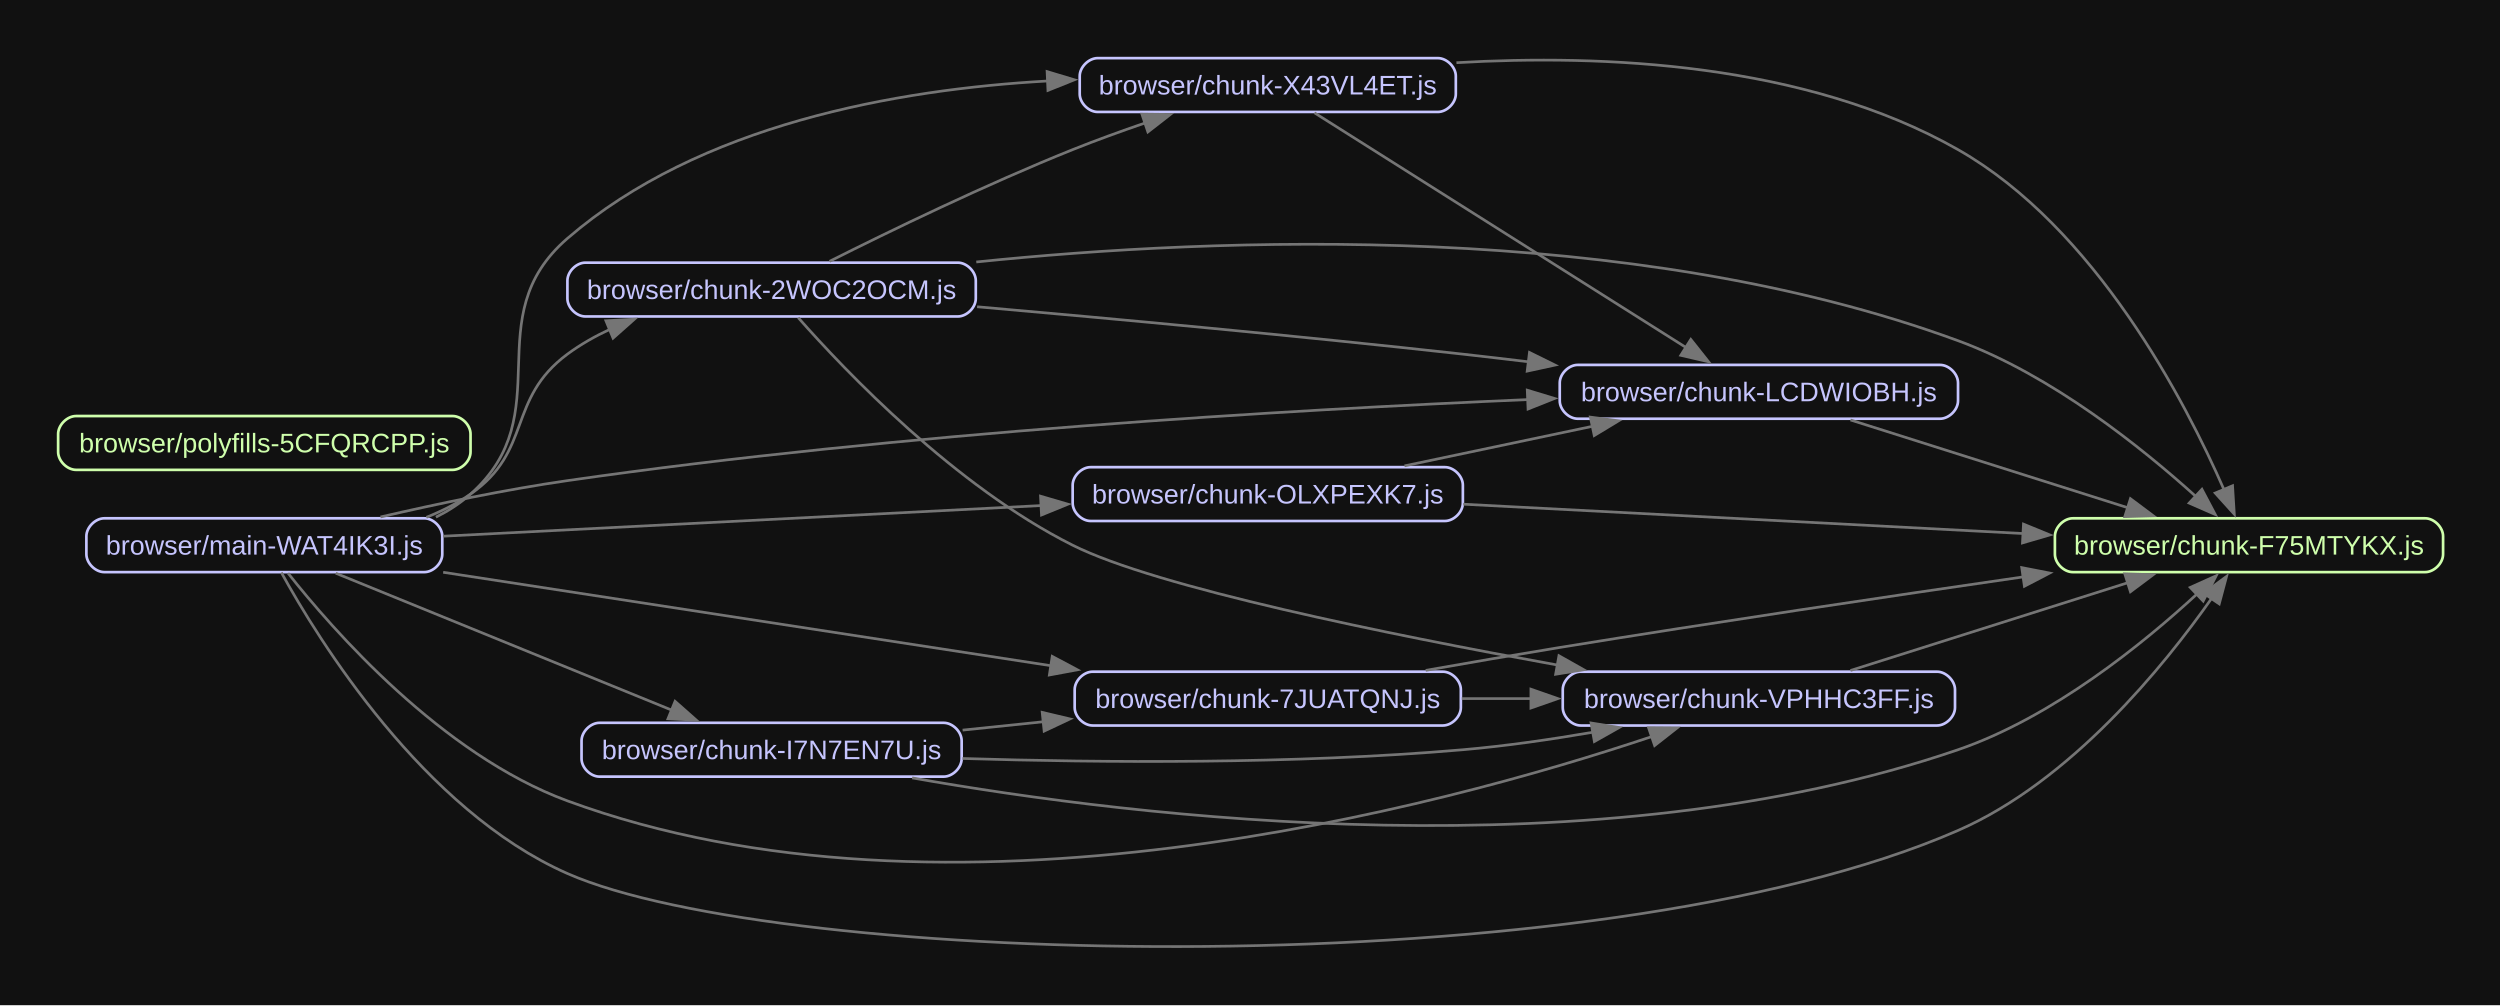
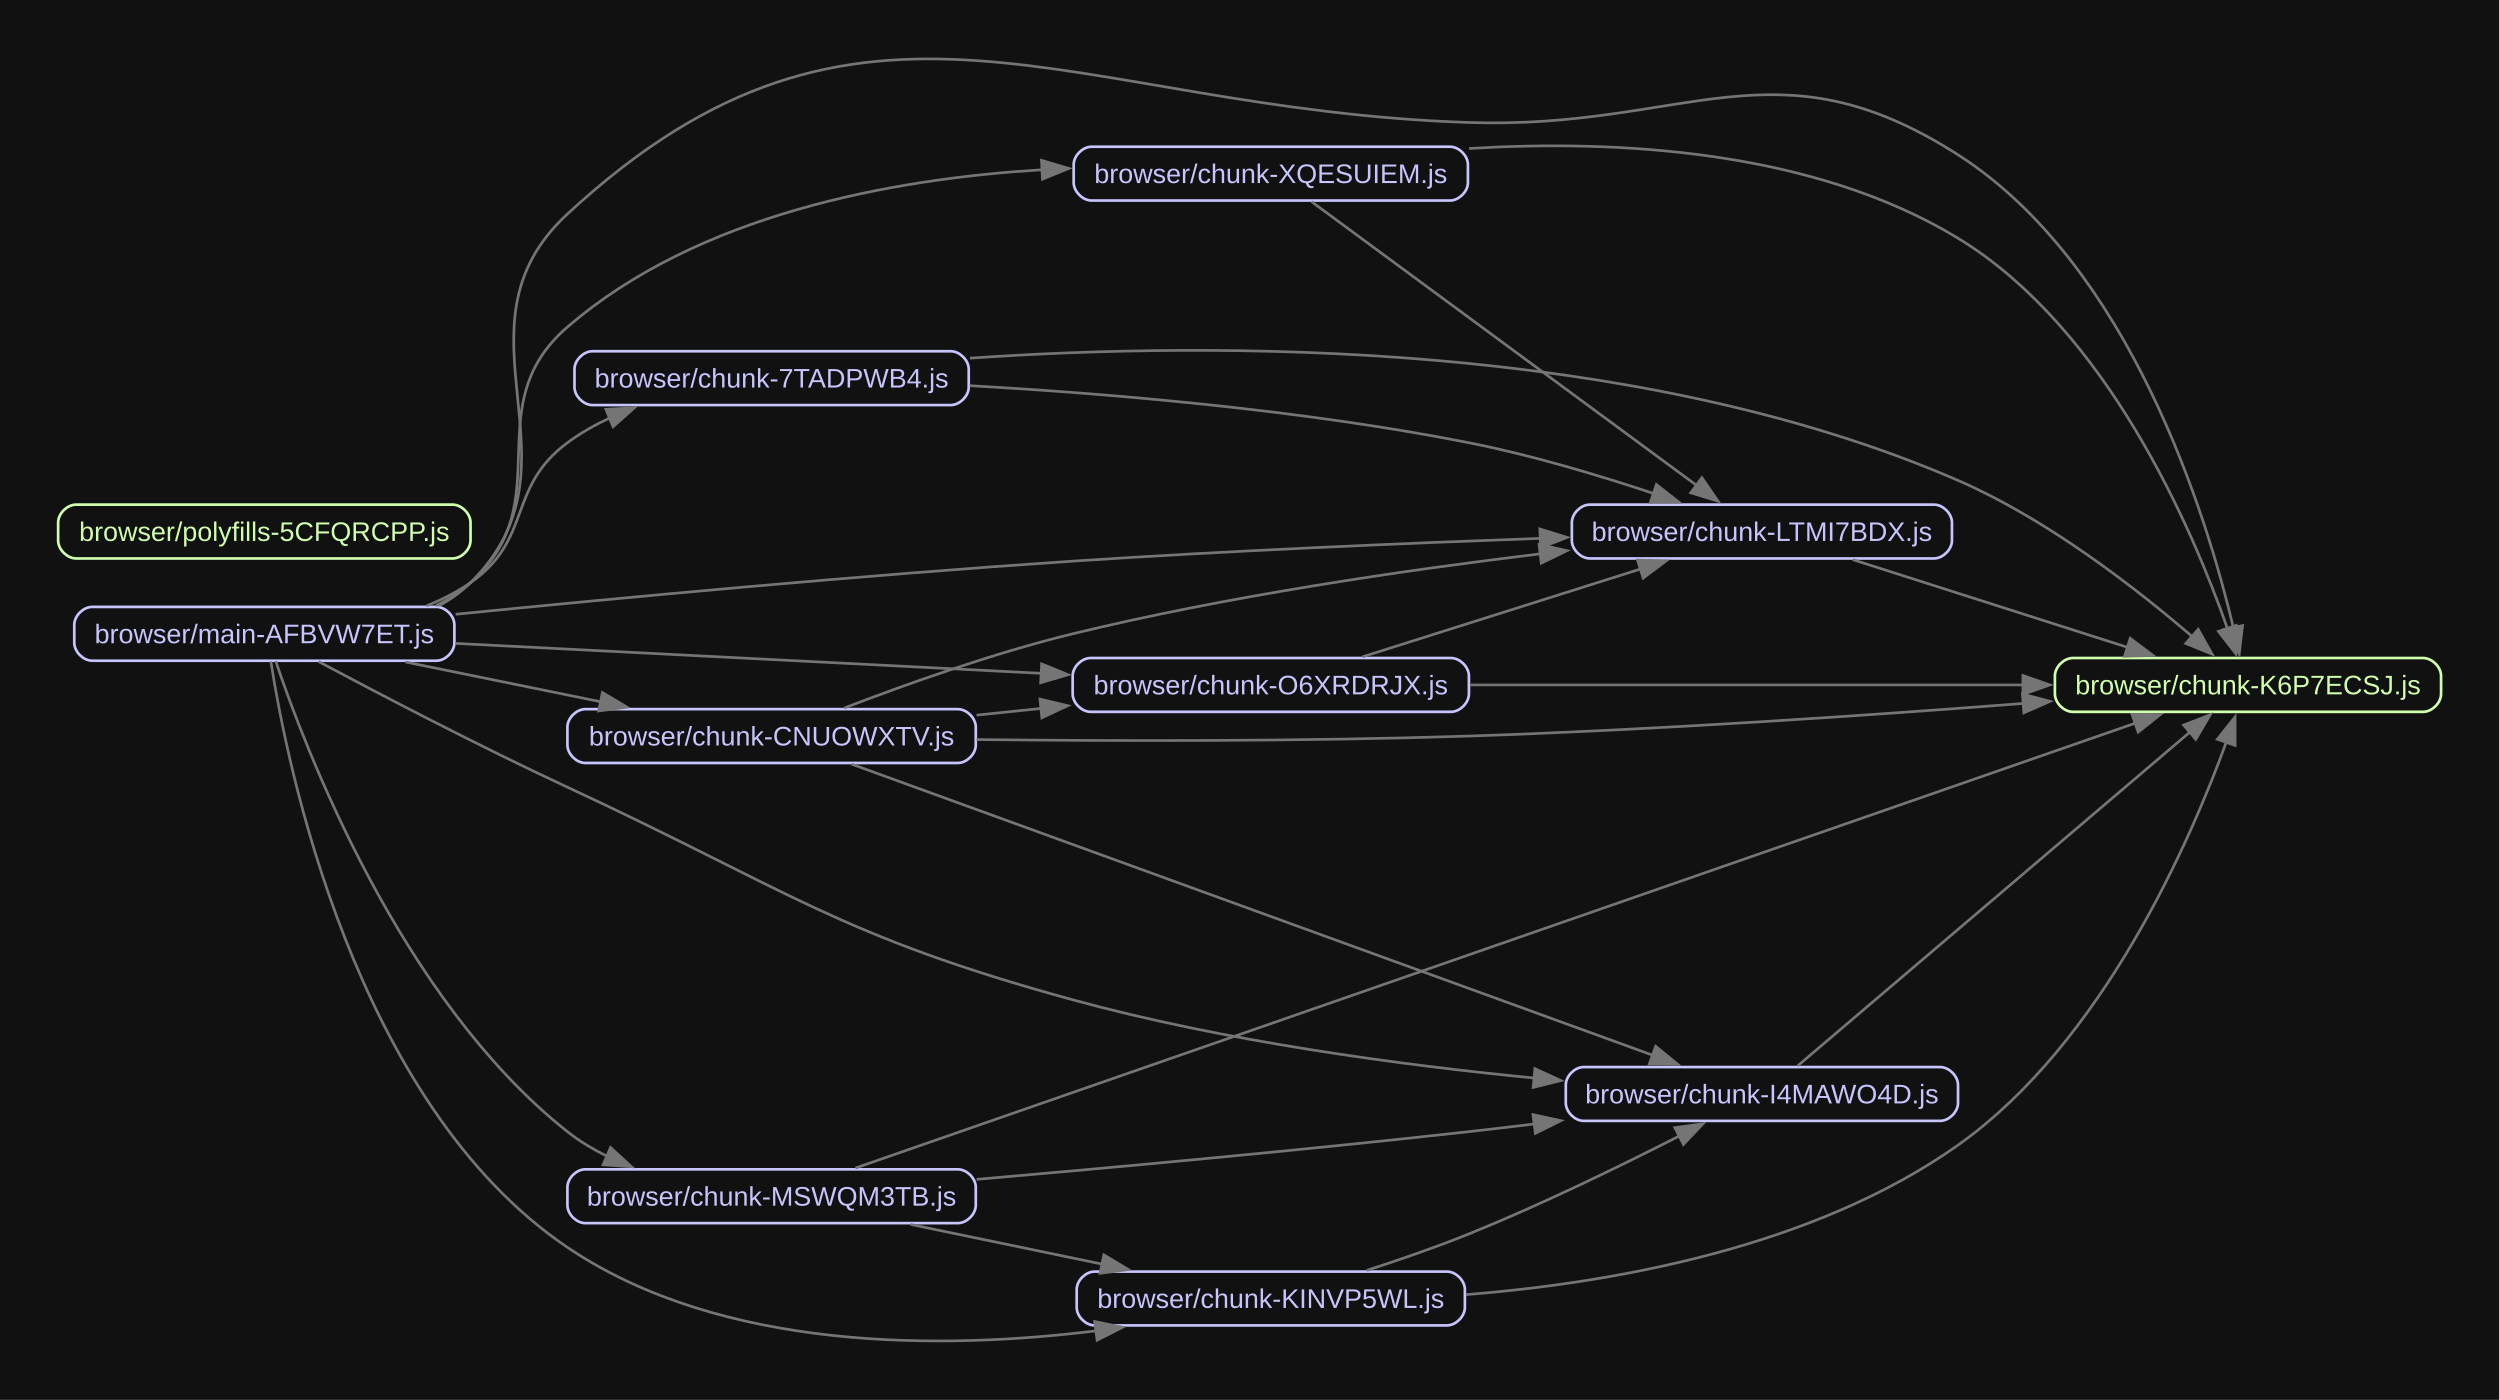
- <svg xmlns="http://www.w3.org/2000/svg" width="929pt" height="374pt" viewBox="0.00 0.00 929.00 374.00">
-   <g id="graph0" class="graph" transform="scale(1 1) rotate(0) translate(21.6 351.93)">
-     <polygon fill="#111111" stroke="none" points="-21.6,21.6 -21.6,-351.93 907.85,-351.93 907.85,21.6 -21.6,21.6" />
+ <svg xmlns="http://www.w3.org/2000/svg" width="929pt" height="520pt" viewBox="0.00 0.00 929.00 520.00">
+   <g id="graph0" class="graph" transform="scale(1 1) rotate(0) translate(21.6 498.59)">
+     <polygon fill="#111111" stroke="none" points="-21.6,21.6 -21.6,-498.59 907.1,-498.59 907.1,21.6 -21.6,21.6" />
    <g id="node1" class="node">
-       <path fill="none" stroke="#c6c5fe" d="M334.33,-254.33C334.33,-254.33 195.92,-254.33 195.92,-254.33 192.58,-254.33 189.25,-250.99 189.25,-247.66 189.25,-247.66 189.25,-240.99 189.25,-240.99 189.25,-237.66 192.58,-234.33 195.92,-234.33 195.92,-234.33 334.33,-234.33 334.33,-234.33 337.67,-234.33 341,-237.66 341,-240.99 341,-240.99 341,-247.66 341,-247.66 341,-250.99 337.67,-254.33 334.33,-254.33" />
-       <text xml:space="preserve" text-anchor="middle" x="265.12" y="-240.83" font-family="Arial" font-size="10.00" fill="#c6c5fe">browser/chunk-2WOC2OCM.js</text>
+       <path fill="none" stroke="#c6c5fe" d="M331.71,-368.07C331.71,-368.07 198.54,-368.07 198.54,-368.07 195.21,-368.07 191.88,-364.74 191.88,-361.41 191.88,-361.41 191.88,-354.74 191.88,-354.74 191.88,-351.41 195.21,-348.07 198.54,-348.07 198.54,-348.07 331.71,-348.07 331.71,-348.07 335.04,-348.07 338.38,-351.41 338.38,-354.74 338.38,-354.74 338.38,-361.41 338.38,-361.41 338.38,-364.74 335.04,-368.07 331.71,-368.07" />
+       <text xml:space="preserve" text-anchor="middle" x="265.12" y="-354.57" font-family="Arial" font-size="10.00" fill="#c6c5fe">browser/chunk-7TADPWB4.js</text>
    </g>
    <g id="node2" class="node">
-       <path fill="none" stroke="#cfffac" d="M879.58,-159.33C879.58,-159.33 748.67,-159.33 748.67,-159.33 745.33,-159.33 742,-155.99 742,-152.66 742,-152.66 742,-145.99 742,-145.99 742,-142.66 745.33,-139.33 748.67,-139.33 748.67,-139.33 879.58,-139.33 879.58,-139.33 882.92,-139.33 886.25,-142.66 886.25,-145.99 886.25,-145.99 886.25,-152.66 886.25,-152.66 886.25,-155.99 882.92,-159.33 879.58,-159.33" />
-       <text xml:space="preserve" text-anchor="middle" x="814.12" y="-145.83" font-family="Arial" font-size="10.00" fill="#cfffac">browser/chunk-F75MTYKX.js</text>
+       <path fill="none" stroke="#cfffac" d="M878.83,-254.07C878.83,-254.07 748.67,-254.07 748.67,-254.07 745.33,-254.07 742,-250.74 742,-247.41 742,-247.41 742,-240.74 742,-240.74 742,-237.41 745.33,-234.07 748.67,-234.07 748.67,-234.07 878.83,-234.07 878.83,-234.07 882.17,-234.07 885.5,-237.41 885.5,-240.74 885.5,-240.74 885.5,-247.41 885.5,-247.41 885.5,-250.74 882.17,-254.07 878.83,-254.07" />
+       <text xml:space="preserve" text-anchor="middle" x="813.75" y="-240.57" font-family="Arial" font-size="10.00" fill="#cfffac">browser/chunk-K6P7ECSJ.js</text>
    </g>
    <g id="edge1" class="edge">
-       <path fill="none" stroke="#757575" d="M341.19,-254.58C430.97,-263.83 584.38,-269.98 706,-225.33 740.71,-212.58 774.43,-185.49 794.49,-167.34" />
-       <polygon fill="#757575" stroke="#757575" points="796.64,-170.11 801.59,-160.74 791.88,-164.98 796.64,-170.11" />
+       <path fill="none" stroke="#757575" d="M338.85,-365.5C428.99,-371.7 585.43,-372.44 706,-320.07 739.33,-305.6 772.62,-279.6 792.95,-262.1" />
+       <polygon fill="#757575" stroke="#757575" points="795.25,-264.73 800.44,-255.5 790.62,-259.48 795.25,-264.73" />
    </g>
    <g id="node3" class="node">
-       <path fill="none" stroke="#c6c5fe" d="M699.33,-216.33C699.33,-216.33 564.67,-216.33 564.67,-216.33 561.33,-216.33 558,-212.99 558,-209.66 558,-209.66 558,-202.99 558,-202.99 558,-199.66 561.33,-196.33 564.67,-196.33 564.67,-196.33 699.33,-196.33 699.33,-196.33 702.67,-196.33 706,-199.66 706,-202.99 706,-202.99 706,-209.66 706,-209.66 706,-212.99 702.67,-216.33 699.33,-216.33" />
-       <text xml:space="preserve" text-anchor="middle" x="632" y="-202.83" font-family="Arial" font-size="10.00" fill="#c6c5fe">browser/chunk-LCDWIOBH.js</text>
+       <path fill="none" stroke="#c6c5fe" d="M697.08,-311.07C697.08,-311.07 569.17,-311.07 569.17,-311.07 565.83,-311.07 562.5,-307.74 562.5,-304.41 562.5,-304.41 562.5,-297.74 562.5,-297.74 562.5,-294.41 565.83,-291.07 569.17,-291.07 569.17,-291.07 697.08,-291.07 697.08,-291.07 700.42,-291.07 703.75,-294.41 703.75,-297.74 703.75,-297.74 703.75,-304.41 703.75,-304.41 703.75,-307.74 700.42,-311.07 697.08,-311.07" />
+       <text xml:space="preserve" text-anchor="middle" x="633.12" y="-297.57" font-family="Arial" font-size="10.00" fill="#c6c5fe">browser/chunk-LTMI7BDX.js</text>
    </g>
    <g id="edge2" class="edge">
-       <path fill="none" stroke="#757575" d="M341.49,-237.94C392.49,-233.45 461.36,-227.06 522,-220.33 529.95,-219.44 538.22,-218.47 546.5,-217.47" />
-       <polygon fill="#757575" stroke="#757575" points="546.75,-220.96 556.25,-216.27 545.9,-214.02 546.75,-220.96" />
+       <path fill="none" stroke="#757575" d="M338.74,-355.28C390.77,-352.32 462.32,-346.29 524.25,-334.07 547.43,-329.5 572.73,-321.91 592.99,-315.16" />
+       <polygon fill="#757575" stroke="#757575" points="593.91,-318.54 602.25,-312 591.66,-311.91 593.91,-318.54" />
+     </g>
+     <g id="edge10" class="edge">
+       <path fill="none" stroke="#757575" d="M666.89,-290.62C695.63,-281.45 737.64,-268.04 769.2,-257.97" />
+       <polygon fill="#757575" stroke="#757575" points="769.99,-261.39 778.45,-255.02 767.86,-254.72 769.99,-261.39" />
    </g>
    <g id="node4" class="node">
-       <path fill="none" stroke="#c6c5fe" d="M698.21,-102.33C698.21,-102.33 565.79,-102.33 565.79,-102.33 562.46,-102.33 559.12,-98.99 559.12,-95.66 559.12,-95.66 559.12,-88.99 559.12,-88.99 559.12,-85.66 562.46,-82.33 565.79,-82.33 565.79,-82.33 698.21,-82.33 698.21,-82.33 701.54,-82.33 704.88,-85.66 704.88,-88.99 704.88,-88.99 704.88,-95.66 704.88,-95.66 704.88,-98.99 701.54,-102.33 698.21,-102.33" />
-       <text xml:space="preserve" text-anchor="middle" x="632" y="-88.83" font-family="Arial" font-size="10.00" fill="#c6c5fe">browser/chunk-VPHHC3FF.js</text>
+       <path fill="none" stroke="#c6c5fe" d="M334.33,-235.07C334.33,-235.07 195.92,-235.07 195.92,-235.07 192.58,-235.07 189.25,-231.74 189.25,-228.41 189.25,-228.41 189.25,-221.74 189.25,-221.74 189.25,-218.41 192.58,-215.07 195.92,-215.07 195.92,-215.07 334.33,-215.07 334.33,-215.07 337.67,-215.07 341,-218.41 341,-221.74 341,-221.74 341,-228.41 341,-228.41 341,-231.74 337.67,-235.07 334.33,-235.07" />
+       <text xml:space="preserve" text-anchor="middle" x="265.12" y="-221.57" font-family="Arial" font-size="10.00" fill="#c6c5fe">browser/chunk-CNUOWXTV.js</text>
+     </g>
+     <g id="edge4" class="edge">
+       <path fill="none" stroke="#757575" d="M341.26,-223.77C392.77,-223.2 462.66,-223.05 524.25,-225.07 593.86,-227.36 672.76,-232.75 730.43,-237.21" />
+       <polygon fill="#757575" stroke="#757575" points="729.93,-240.68 740.17,-237.97 730.47,-233.7 729.93,-240.68" />
+     </g>
+     <g id="edge5" class="edge">
+       <path fill="none" stroke="#757575" d="M292.16,-235.51C314.38,-244.04 347.35,-255.85 377,-263.07 434.44,-277.07 500.48,-286.73 550.98,-292.81" />
+       <polygon fill="#757575" stroke="#757575" points="550.32,-296.26 560.66,-293.96 551.14,-289.31 550.32,-296.26" />
+     </g>
+     <g id="node5" class="node">
+       <path fill="none" stroke="#c6c5fe" d="M699.33,-102.07C699.33,-102.07 566.92,-102.07 566.92,-102.07 563.58,-102.07 560.25,-98.74 560.25,-95.41 560.25,-95.41 560.25,-88.74 560.25,-88.74 560.25,-85.41 563.58,-82.07 566.92,-82.07 566.92,-82.07 699.33,-82.07 699.33,-82.07 702.67,-82.07 706,-85.41 706,-88.74 706,-88.74 706,-95.41 706,-95.41 706,-98.74 702.67,-102.07 699.33,-102.07" />
+       <text xml:space="preserve" text-anchor="middle" x="633.12" y="-88.57" font-family="Arial" font-size="10.00" fill="#c6c5fe">browser/chunk-I4MAWO4D.js</text>
    </g>
    <g id="edge3" class="edge">
-       <path fill="none" stroke="#757575" d="M275.02,-233.88C292.45,-214.11 333.26,-171.25 377,-149.33 408.16,-133.71 493.97,-116.22 557.27,-104.78" />
-       <polygon fill="#757575" stroke="#757575" points="557.7,-108.26 566.93,-103.06 556.47,-101.37 557.7,-108.26" />
+       <path fill="none" stroke="#757575" d="M294.84,-214.64C359.84,-191.02 518.32,-133.43 592.54,-106.46" />
+       <polygon fill="#757575" stroke="#757575" points="593.66,-109.77 601.86,-103.07 591.27,-103.19 593.66,-109.77" />
    </g>
-     <g id="node5" class="node">
-       <path fill="none" stroke="#c6c5fe" d="M512.71,-330.33C512.71,-330.33 386.29,-330.33 386.29,-330.33 382.96,-330.33 379.62,-326.99 379.62,-323.66 379.62,-323.66 379.62,-316.99 379.62,-316.99 379.62,-313.66 382.96,-310.33 386.29,-310.33 386.29,-310.33 512.71,-310.33 512.71,-310.33 516.04,-310.33 519.38,-313.66 519.38,-316.99 519.38,-316.99 519.38,-323.66 519.38,-323.66 519.38,-326.99 516.04,-330.33 512.71,-330.33" />
-       <text xml:space="preserve" text-anchor="middle" x="449.5" y="-316.83" font-family="Arial" font-size="10.00" fill="#c6c5fe">browser/chunk-X43VL4ET.js</text>
+     <g id="node6" class="node">
+       <path fill="none" stroke="#c6c5fe" d="M517.58,-254.07C517.58,-254.07 383.67,-254.07 383.67,-254.07 380.33,-254.07 377,-250.74 377,-247.41 377,-247.41 377,-240.74 377,-240.74 377,-237.41 380.33,-234.07 383.67,-234.07 383.67,-234.07 517.58,-234.07 517.58,-234.07 520.92,-234.07 524.25,-237.41 524.25,-240.74 524.25,-240.74 524.25,-247.41 524.25,-247.41 524.25,-250.74 520.92,-254.07 517.58,-254.07" />
+       <text xml:space="preserve" text-anchor="middle" x="450.62" y="-240.57" font-family="Arial" font-size="10.00" fill="#c6c5fe">browser/chunk-O6XRDRJX.js</text>
    </g>
-     <g id="edge4" class="edge">
-       <path fill="none" stroke="#757575" d="M286.66,-254.82C308.68,-265.88 344.83,-283.43 377,-296.33 385.64,-299.79 395,-303.18 404,-306.27" />
-       <polygon fill="#757575" stroke="#757575" points="402.72,-309.53 413.31,-309.4 404.95,-302.89 402.72,-309.53" />
+     <g id="edge6" class="edge">
+       <path fill="none" stroke="#757575" d="M341.29,-232.85C349.23,-233.68 357.34,-234.52 365.37,-235.35" />
+       <polygon fill="#757575" stroke="#757575" points="364.84,-238.81 375.14,-236.36 365.56,-231.85 364.84,-238.81" />
    </g>
-     <g id="edge10" class="edge">
-       <path fill="none" stroke="#757575" d="M666.04,-195.87C695.02,-186.7 737.38,-173.29 769.21,-163.22" />
-       <polygon fill="#757575" stroke="#757575" points="770.07,-166.62 778.55,-160.27 767.96,-159.95 770.07,-166.62" />
+     <g id="edge7" class="edge">
+       <path fill="none" stroke="#757575" d="M646.4,-102.52C676.63,-128.24 754.9,-194.85 792.29,-226.66" />
+       <polygon fill="#757575" stroke="#757575" points="789.82,-229.16 799.7,-232.97 794.36,-223.82 789.82,-229.16" />
+     </g>
+     <g id="edge14" class="edge">
+       <path fill="none" stroke="#757575" d="M524.7,-244.07C584.27,-244.07 668.37,-244.07 730.33,-244.07" />
+       <polygon fill="#757575" stroke="#757575" points="730.11,-247.57 740.11,-244.07 730.11,-240.57 730.11,-247.57" />
+     </g>
+     <g id="edge15" class="edge">
+       <path fill="none" stroke="#757575" d="M484.73,-254.53C513.77,-263.7 556.23,-277.1 588.12,-287.18" />
+       <polygon fill="#757575" stroke="#757575" points="586.89,-290.46 597.48,-290.13 589,-283.78 586.89,-290.46" />
+     </g>
+     <g id="node7" class="node">
+       <path fill="none" stroke="#c6c5fe" d="M516.08,-26.07C516.08,-26.07 385.17,-26.07 385.17,-26.07 381.83,-26.07 378.5,-22.74 378.5,-19.41 378.5,-19.41 378.5,-12.74 378.5,-12.74 378.5,-9.41 381.83,-6.07 385.17,-6.07 385.17,-6.07 516.08,-6.07 516.08,-6.07 519.42,-6.07 522.75,-9.41 522.75,-12.74 522.75,-12.74 522.75,-19.41 522.75,-19.41 522.75,-22.74 519.42,-26.07 516.08,-26.07" />
+       <text xml:space="preserve" text-anchor="middle" x="450.62" y="-12.57" font-family="Arial" font-size="10.00" fill="#c6c5fe">browser/chunk-KINVP5WL.js</text>
+     </g>
+     <g id="edge9" class="edge">
+       <path fill="none" stroke="#757575" d="M523.14,-17.5C577.71,-21.83 652.37,-35.06 706,-73.07 760.11,-111.42 792.6,-186.69 805.83,-223.21" />
+       <polygon fill="#757575" stroke="#757575" points="802.36,-223.89 808.96,-232.18 808.97,-221.59 802.36,-223.89" />
+     </g>
+     <g id="edge8" class="edge">
+       <path fill="none" stroke="#757575" d="M486.31,-26.52C498.44,-30.44 512.06,-35.14 524.25,-40.07 551.29,-51 581.09,-65.57 602.51,-76.51" />
+       <polygon fill="#757575" stroke="#757575" points="600.75,-79.54 611.24,-81.01 603.96,-73.32 600.75,-79.54" />
+     </g>
+     <g id="node8" class="node">
+       <path fill="none" stroke="#c6c5fe" d="M334.33,-64.07C334.33,-64.07 195.92,-64.07 195.92,-64.07 192.58,-64.07 189.25,-60.74 189.25,-57.41 189.25,-57.41 189.25,-50.74 189.25,-50.74 189.25,-47.41 192.58,-44.07 195.92,-44.07 195.92,-44.07 334.33,-44.07 334.33,-44.07 337.67,-44.07 341,-47.41 341,-50.74 341,-50.74 341,-57.41 341,-57.41 341,-60.74 337.67,-64.07 334.33,-64.07" />
+       <text xml:space="preserve" text-anchor="middle" x="265.12" y="-50.57" font-family="Arial" font-size="10.00" fill="#c6c5fe">browser/chunk-MSWQM3TB.js</text>
+     </g>
+     <g id="edge12" class="edge">
+       <path fill="none" stroke="#757575" d="M296.29,-64.56C388.5,-96.61 666.71,-193.31 771.89,-229.87" />
+       <polygon fill="#757575" stroke="#757575" points="770.65,-233.14 781.25,-233.12 772.95,-226.53 770.65,-233.14" />
+     </g>
+     <g id="edge11" class="edge">
+       <path fill="none" stroke="#757575" d="M341.31,-60.34C392.85,-64.81 462.75,-71.22 524.25,-78.07 532.19,-78.96 540.44,-79.93 548.7,-80.94" />
+       <polygon fill="#757575" stroke="#757575" points="548.07,-84.39 558.42,-82.15 548.93,-77.44 548.07,-84.39" />
    </g>
    <g id="edge13" class="edge">
-       <path fill="none" stroke="#757575" d="M666.04,-102.78C695.02,-111.95 737.38,-125.36 769.21,-135.43" />
-       <polygon fill="#757575" stroke="#757575" points="767.96,-138.7 778.55,-138.38 770.07,-132.03 767.96,-138.7" />
-     </g>
-     <g id="edge14" class="edge">
-       <path fill="none" stroke="#757575" d="M519.61,-328.63C573.8,-331.8 649.27,-328.61 706,-296.33 757.07,-267.27 790.49,-202.79 804.94,-169.74" />
-       <polygon fill="#757575" stroke="#757575" points="808.02,-171.43 808.67,-160.86 801.57,-168.72 808.02,-171.43" />
-     </g>
-     <g id="edge15" class="edge">
-       <path fill="none" stroke="#757575" d="M466.84,-310.01C498.3,-290.13 567.54,-246.41 605.26,-222.58" />
-       <polygon fill="#757575" stroke="#757575" points="606.7,-225.81 613.29,-217.51 602.97,-219.89 606.7,-225.81" />
-     </g>
-     <g id="node6" class="node">
-       <path fill="none" stroke="#c6c5fe" d="M514.58,-102.33C514.58,-102.33 384.42,-102.33 384.42,-102.33 381.08,-102.33 377.75,-98.99 377.75,-95.66 377.75,-95.66 377.75,-88.99 377.75,-88.99 377.75,-85.66 381.08,-82.33 384.42,-82.33 384.42,-82.33 514.58,-82.33 514.58,-82.33 517.92,-82.33 521.25,-85.66 521.25,-88.99 521.25,-88.99 521.25,-95.66 521.25,-95.66 521.25,-98.99 517.92,-102.33 514.58,-102.33" />
-       <text xml:space="preserve" text-anchor="middle" x="449.5" y="-88.83" font-family="Arial" font-size="10.00" fill="#c6c5fe">browser/chunk-7JUATQNJ.js</text>
-     </g>
-     <g id="edge5" class="edge">
-       <path fill="none" stroke="#757575" d="M508.19,-102.82C524.3,-105.67 541.82,-108.69 558,-111.33 615.41,-120.67 680.23,-130.32 730.17,-137.55" />
-       <polygon fill="#757575" stroke="#757575" points="729.67,-141.01 740.07,-138.98 730.67,-134.08 729.67,-141.01" />
-     </g>
-     <g id="edge6" class="edge">
-       <path fill="none" stroke="#757575" d="M521.58,-92.33C530.09,-92.33 538.83,-92.33 547.49,-92.33" />
-       <polygon fill="#757575" stroke="#757575" points="547.29,-95.83 557.29,-92.33 547.29,-88.83 547.29,-95.83" />
-     </g>
-     <g id="node7" class="node">
-       <path fill="none" stroke="#c6c5fe" d="M329.08,-83.33C329.08,-83.33 201.17,-83.33 201.17,-83.33 197.83,-83.33 194.5,-79.99 194.5,-76.66 194.5,-76.66 194.5,-69.99 194.5,-69.99 194.5,-66.66 197.83,-63.33 201.17,-63.33 201.17,-63.33 329.08,-63.33 329.08,-63.33 332.42,-63.33 335.75,-66.66 335.75,-69.99 335.75,-69.99 335.75,-76.66 335.75,-76.66 335.75,-79.99 332.42,-83.33 329.08,-83.33" />
-       <text xml:space="preserve" text-anchor="middle" x="265.12" y="-69.83" font-family="Arial" font-size="10.00" fill="#c6c5fe">browser/chunk-I7N7EN7U.js</text>
-     </g>
-     <g id="edge8" class="edge">
-       <path fill="none" stroke="#757575" d="M317.34,-62.87C401.23,-48.02 571.99,-27.39 706,-73.33 741.17,-85.38 774.99,-112.9 794.92,-131.31" />
-       <polygon fill="#757575" stroke="#757575" points="792.29,-133.64 801.95,-137.99 797.11,-128.56 792.29,-133.64" />
-     </g>
-     <g id="edge9" class="edge">
-       <path fill="none" stroke="#757575" d="M336.04,-70.08C387.55,-68.48 459.27,-67.9 522,-73.33 537.78,-74.69 554.71,-77.15 570.41,-79.85" />
-       <polygon fill="#757575" stroke="#757575" points="569.64,-83.27 580.1,-81.59 570.87,-76.38 569.64,-83.27" />
-     </g>
-     <g id="edge7" class="edge">
-       <path fill="none" stroke="#757575" d="M336.11,-80.62C345.97,-81.64 356.17,-82.71 366.23,-83.75" />
-       <polygon fill="#757575" stroke="#757575" points="365.68,-87.22 375.99,-84.77 366.4,-80.25 365.68,-87.22" />
-     </g>
-     <g id="node8" class="node">
-       <path fill="none" stroke="#c6c5fe" d="M515.33,-178.33C515.33,-178.33 383.67,-178.33 383.67,-178.33 380.33,-178.33 377,-174.99 377,-171.66 377,-171.66 377,-164.99 377,-164.99 377,-161.66 380.33,-158.33 383.67,-158.33 383.67,-158.33 515.33,-158.33 515.33,-158.33 518.67,-158.33 522,-161.66 522,-164.99 522,-164.99 522,-171.66 522,-171.66 522,-174.99 518.67,-178.33 515.33,-178.33" />
-       <text xml:space="preserve" text-anchor="middle" x="449.5" y="-164.83" font-family="Arial" font-size="10.00" fill="#c6c5fe">browser/chunk-OLXPEXK7.js</text>
-     </g>
-     <g id="edge11" class="edge">
-       <path fill="none" stroke="#757575" d="M522.14,-164.57C581.99,-161.44 667.38,-156.96 730.18,-153.67" />
-       <polygon fill="#757575" stroke="#757575" points="730.32,-157.17 740.12,-153.15 729.95,-150.18 730.32,-157.17" />
-     </g>
-     <g id="edge12" class="edge">
-       <path fill="none" stroke="#757575" d="M500.3,-178.81C521.9,-183.36 547.4,-188.73 570.12,-193.51" />
-       <polygon fill="#757575" stroke="#757575" points="569.37,-196.93 579.88,-195.56 570.82,-190.08 569.37,-196.93" />
+       <path fill="none" stroke="#757575" d="M316.75,-43.59C338.82,-39.02 364.88,-33.62 388.05,-28.82" />
+       <polygon fill="#757575" stroke="#757575" points="388.6,-32.28 397.68,-26.83 387.18,-25.43 388.6,-32.28" />
    </g>
    <g id="node9" class="node">
-       <path fill="none" stroke="#c6c5fe" d="M136.08,-159.33C136.08,-159.33 17.17,-159.33 17.17,-159.33 13.83,-159.33 10.5,-155.99 10.5,-152.66 10.5,-152.66 10.5,-145.99 10.5,-145.99 10.5,-142.66 13.83,-139.33 17.17,-139.33 17.17,-139.33 136.08,-139.33 136.08,-139.33 139.42,-139.33 142.75,-142.66 142.75,-145.99 142.75,-145.99 142.75,-152.66 142.75,-152.66 142.75,-155.99 139.42,-159.33 136.08,-159.33" />
-       <text xml:space="preserve" text-anchor="middle" x="76.62" y="-145.83" font-family="Arial" font-size="10.00" fill="#c6c5fe">browser/main-WAT4IK3I.js</text>
+       <path fill="none" stroke="#c6c5fe" d="M517.21,-444.07C517.21,-444.07 384.04,-444.07 384.04,-444.07 380.71,-444.07 377.38,-440.74 377.38,-437.41 377.38,-437.41 377.38,-430.74 377.38,-430.74 377.38,-427.41 380.71,-424.07 384.04,-424.07 384.04,-424.07 517.21,-424.07 517.21,-424.07 520.54,-424.07 523.88,-427.41 523.88,-430.74 523.88,-430.74 523.88,-437.41 523.88,-437.41 523.88,-440.74 520.54,-444.07 517.21,-444.07" />
+       <text xml:space="preserve" text-anchor="middle" x="450.62" y="-430.57" font-family="Arial" font-size="10.00" fill="#c6c5fe">browser/chunk-XQESUIEM.js</text>
    </g>
    <g id="edge16" class="edge">
-       <path fill="none" stroke="#757575" d="M136.85,-159.7C142.66,-162.02 148.24,-164.86 153.25,-168.33 176.36,-184.33 166.67,-203.59 189.25,-220.33 194.12,-223.93 199.55,-227.01 205.2,-229.63" />
-       <polygon fill="#757575" stroke="#757575" points="203.55,-232.74 214.13,-233.3 206.21,-226.27 203.55,-232.74" />
+       <path fill="none" stroke="#757575" d="M524.32,-443.41C578.28,-446.7 651.62,-443.16 706,-410.07 761.49,-376.3 793.33,-301.52 806.13,-264.98" />
+       <polygon fill="#757575" stroke="#757575" points="809.41,-266.2 809.26,-255.61 802.77,-263.98 809.41,-266.2" />
+     </g>
+     <g id="edge17" class="edge">
+       <path fill="none" stroke="#757575" d="M465.79,-423.64C496.76,-400.81 570.78,-346.27 608.76,-318.29" />
+       <polygon fill="#757575" stroke="#757575" points="610.83,-321.11 616.81,-312.36 606.68,-315.47 610.83,-321.11" />
+     </g>
+     <g id="node10" class="node">
+       <path fill="none" stroke="#c6c5fe" d="M140.58,-273.07C140.58,-273.07 12.67,-273.07 12.67,-273.07 9.33,-273.07 6,-269.74 6,-266.41 6,-266.41 6,-259.74 6,-259.74 6,-256.41 9.33,-253.07 12.67,-253.07 12.67,-253.07 140.58,-253.07 140.58,-253.07 143.92,-253.07 147.25,-256.41 147.25,-259.74 147.25,-259.74 147.25,-266.41 147.25,-266.41 147.25,-269.74 143.92,-273.07 140.58,-273.07" />
+       <text xml:space="preserve" text-anchor="middle" x="76.62" y="-259.57" font-family="Arial" font-size="10.00" fill="#c6c5fe">browser/main-AFBVW7ET.js</text>
    </g>
    <g id="edge18" class="edge">
-       <path fill="none" stroke="#757575" d="M82.94,-139.19C96.59,-114.39 135.65,-50.93 189.25,-27.33 267.77,7.26 571.02,15.66 706,-43.33 747.93,-61.65 782.57,-104.41 800.31,-129.67" />
-       <polygon fill="#757575" stroke="#757575" points="797.29,-131.45 805.8,-137.75 803.07,-127.51 797.29,-131.45" />
+       <path fill="none" stroke="#757575" d="M136.85,-273.45C142.66,-275.77 148.24,-278.6 153.25,-282.07 176.36,-298.08 166.67,-317.34 189.25,-334.07 194.12,-337.68 199.55,-340.76 205.2,-343.38" />
+       <polygon fill="#757575" stroke="#757575" points="203.55,-346.49 214.13,-347.05 206.21,-340.01 203.55,-346.49" />
+     </g>
+     <g id="edge21" class="edge">
+       <path fill="none" stroke="#757575" d="M141.51,-273.46C145.8,-275.81 149.79,-278.64 153.25,-282.07 198.01,-326.35 143.04,-376.32 189.25,-419.07 299.11,-520.7 374.68,-458 524.25,-453.07 605.16,-450.4 637.85,-484.76 706,-441.07 769.95,-400.08 798.45,-307.01 808.37,-265.15" />
+       <polygon fill="#757575" stroke="#757575" points="811.74,-266.14 810.5,-255.62 804.91,-264.61 811.74,-266.14" />
+     </g>
+     <g id="edge23" class="edge">
+       <path fill="none" stroke="#757575" d="M147.72,-270.33C208.34,-276.38 298.37,-284.83 377,-290.07 435.07,-293.94 500.67,-296.73 550.81,-298.54" />
+       <polygon fill="#757575" stroke="#757575" points="550.6,-302.03 560.72,-298.89 550.85,-295.04 550.6,-302.03" />
+     </g>
+     <g id="edge19" class="edge">
+       <path fill="none" stroke="#757575" d="M129.08,-252.59C151.61,-248 178.23,-242.57 201.86,-237.76" />
+       <polygon fill="#757575" stroke="#757575" points="202.25,-241.25 211.35,-235.82 200.86,-234.39 202.25,-241.25" />
    </g>
    <g id="edge20" class="edge">
-       <path fill="none" stroke="#757575" d="M119.78,-159.82C140.57,-164.63 166.1,-169.99 189.25,-173.33 312.67,-191.12 456.96,-199.61 546.17,-203.45" />
-       <polygon fill="#757575" stroke="#757575" points="545.93,-206.94 556.07,-203.86 546.22,-199.94 545.93,-206.94" />
+       <path fill="none" stroke="#757575" d="M96.77,-252.75C118.84,-240.98 156.3,-221.39 189.25,-206.07 271.34,-167.9 289.68,-150.98 377,-127.07 433.22,-111.67 498.36,-102.88 548.74,-97.96" />
+       <polygon fill="#757575" stroke="#757575" points="548.77,-101.47 558.4,-97.05 548.12,-94.5 548.77,-101.47" />
+     </g>
+     <g id="edge25" class="edge">
+       <path fill="none" stroke="#757575" d="M147.6,-259.5C209.47,-256.34 299.87,-251.72 365.64,-248.36" />
+       <polygon fill="#757575" stroke="#757575" points="365.47,-251.87 375.28,-247.87 365.11,-244.88 365.47,-251.87" />
    </g>
    <g id="edge22" class="edge">
-       <path fill="none" stroke="#757575" d="M85.43,-138.95C101.88,-118.09 142.44,-71.55 189.25,-54.33 330.4,-2.39 513.43,-51.87 592.18,-78.21" />
-       <polygon fill="#757575" stroke="#757575" points="590.99,-81.51 601.59,-81.42 593.26,-74.88 590.99,-81.51" />
+       <path fill="none" stroke="#757575" d="M79.05,-252.79C84.78,-215.79 109.82,-88.74 189.25,-35.07 246.96,3.92 329.2,2.95 385.73,-4.06" />
+       <polygon fill="#757575" stroke="#757575" points="385.16,-7.52 395.53,-5.38 386.09,-0.58 385.16,-7.52" />
    </g>
-     <g id="edge23" class="edge">
-       <path fill="none" stroke="#757575" d="M140.39,-159.75C145.04,-162.08 149.41,-164.9 153.25,-168.33 186.98,-198.35 155.08,-233.81 189.25,-263.33 238.27,-305.67 311.62,-318.7 367.8,-321.84" />
-       <polygon fill="#757575" stroke="#757575" points="367.5,-325.33 377.64,-322.28 367.81,-318.34 367.5,-325.33" />
+     <g id="edge24" class="edge">
+       <path fill="none" stroke="#757575" d="M80.86,-252.93C91.26,-221.9 126.87,-127.4 189.25,-78.07 193.75,-74.51 198.8,-71.47 204.08,-68.88" />
+       <polygon fill="#757575" stroke="#757575" points="205.26,-72.18 213.07,-65.03 202.5,-65.75 205.26,-72.18" />
    </g>
-     <g id="edge17" class="edge">
-       <path fill="none" stroke="#757575" d="M143.08,-139.27C206.21,-129.56 301.86,-114.86 369.27,-104.5" />
-       <polygon fill="#757575" stroke="#757575" points="369.4,-108.02 378.76,-103.04 368.34,-101.1 369.4,-108.02" />
+     <g id="edge26" class="edge">
+       <path fill="none" stroke="#757575" d="M140.39,-273.5C145.04,-275.83 149.41,-278.65 153.25,-282.07 186.98,-312.09 155.07,-347.57 189.25,-377.07 237.67,-418.86 309.71,-432.14 365.75,-435.52" />
+       <polygon fill="#757575" stroke="#757575" points="365.42,-439 375.58,-436 365.77,-432.01 365.42,-439" />
    </g>
-     <g id="edge19" class="edge">
-       <path fill="none" stroke="#757575" d="M103.17,-138.92C135.58,-125.71 191.68,-102.85 228.35,-87.91" />
-       <polygon fill="#757575" stroke="#757575" points="229.25,-91.32 237.19,-84.3 226.61,-84.83 229.25,-91.32" />
-     </g>
-     <g id="edge21" class="edge">
-       <path fill="none" stroke="#757575" d="M143.08,-152.68C205,-155.85 298.2,-160.63 365.36,-164.07" />
-       <polygon fill="#757575" stroke="#757575" points="365.06,-167.55 375.23,-164.57 365.42,-160.56 365.06,-167.55" />
-     </g>
-     <g id="node10" class="node">
-       <path fill="none" stroke="#cfffac" d="M146.58,-197.33C146.58,-197.33 6.67,-197.33 6.67,-197.33 3.33,-197.33 0,-193.99 0,-190.66 0,-190.66 0,-183.99 0,-183.99 0,-180.66 3.33,-177.33 6.67,-177.33 6.67,-177.33 146.58,-177.33 146.58,-177.33 149.92,-177.33 153.25,-180.66 153.25,-183.99 153.25,-183.99 153.25,-190.66 153.25,-190.66 153.25,-193.99 149.92,-197.33 146.58,-197.33" />
-       <text xml:space="preserve" text-anchor="middle" x="76.62" y="-183.83" font-family="Arial" font-size="10.00" fill="#cfffac">browser/polyfills-5CFQRCPP.js</text>
+     <g id="node11" class="node">
+       <path fill="none" stroke="#cfffac" d="M146.58,-311.07C146.58,-311.07 6.67,-311.07 6.67,-311.07 3.33,-311.07 0,-307.74 0,-304.41 0,-304.41 0,-297.74 0,-297.74 0,-294.41 3.33,-291.07 6.67,-291.07 6.67,-291.07 146.58,-291.07 146.58,-291.07 149.92,-291.07 153.25,-294.41 153.25,-297.74 153.25,-297.74 153.25,-304.41 153.25,-304.41 153.25,-307.74 149.92,-311.07 146.58,-311.07" />
+       <text xml:space="preserve" text-anchor="middle" x="76.62" y="-297.57" font-family="Arial" font-size="10.00" fill="#cfffac">browser/polyfills-5CFQRCPP.js</text>
    </g>
  </g>
</svg>
